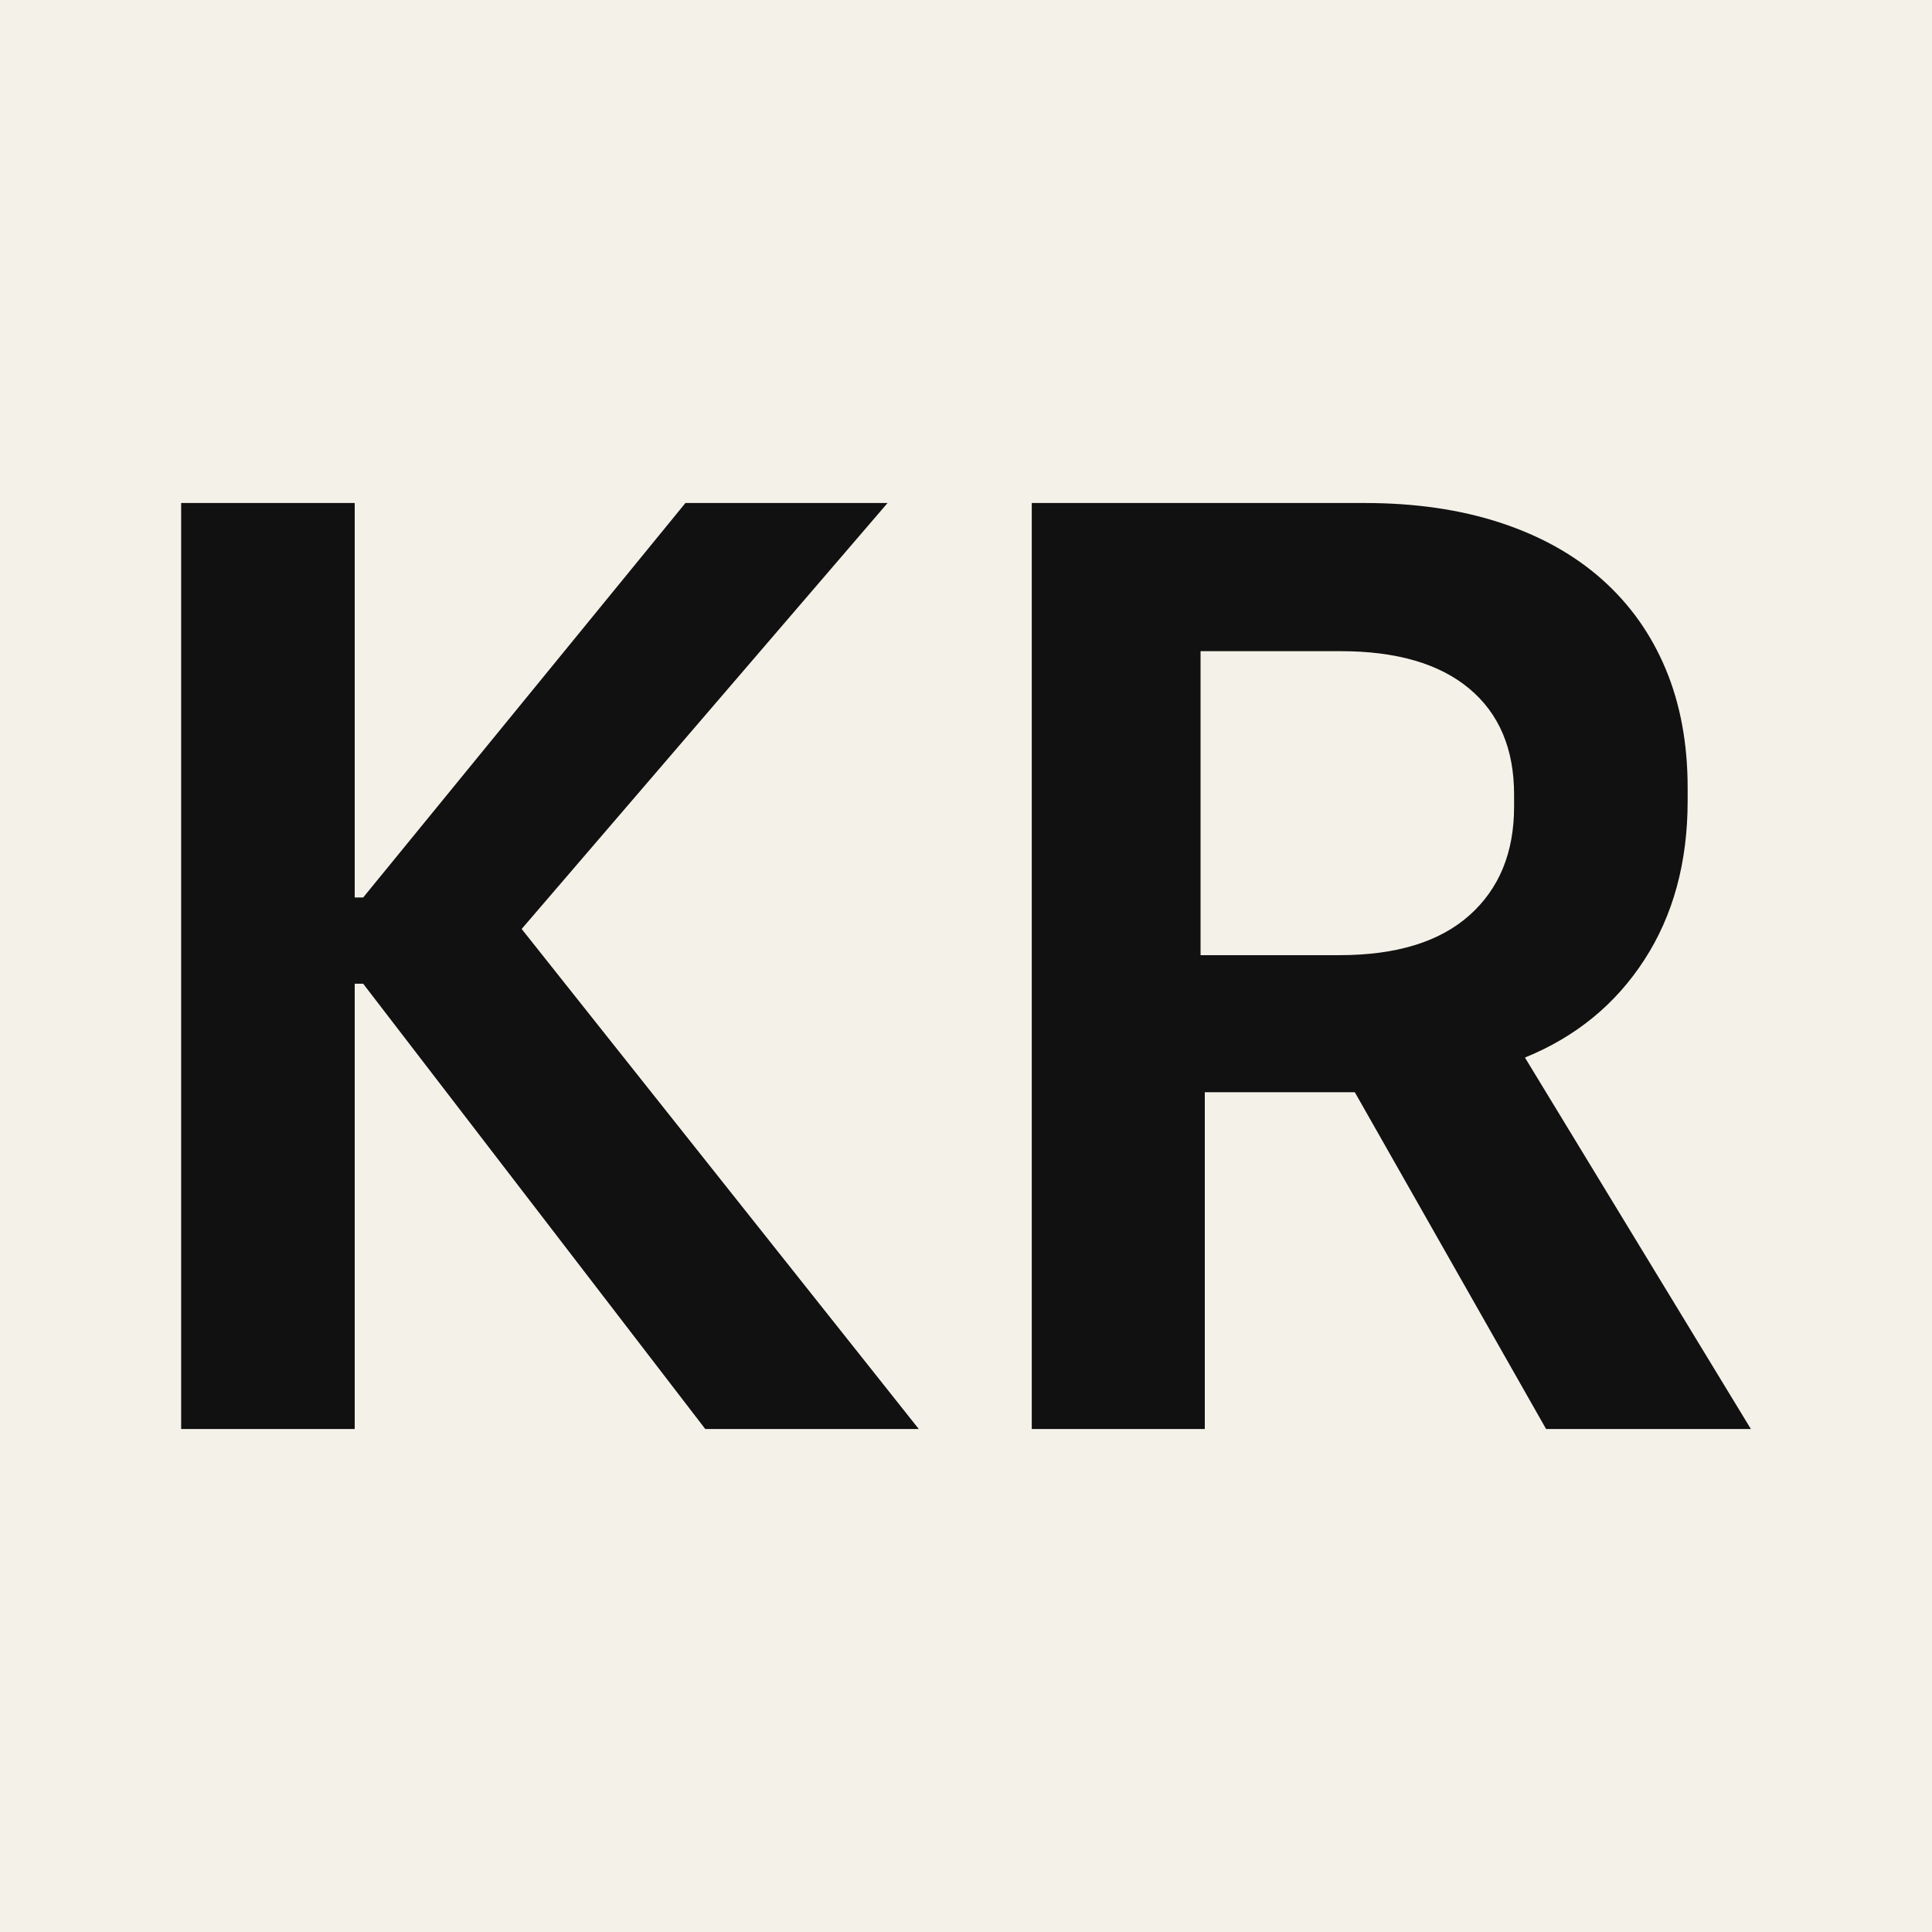
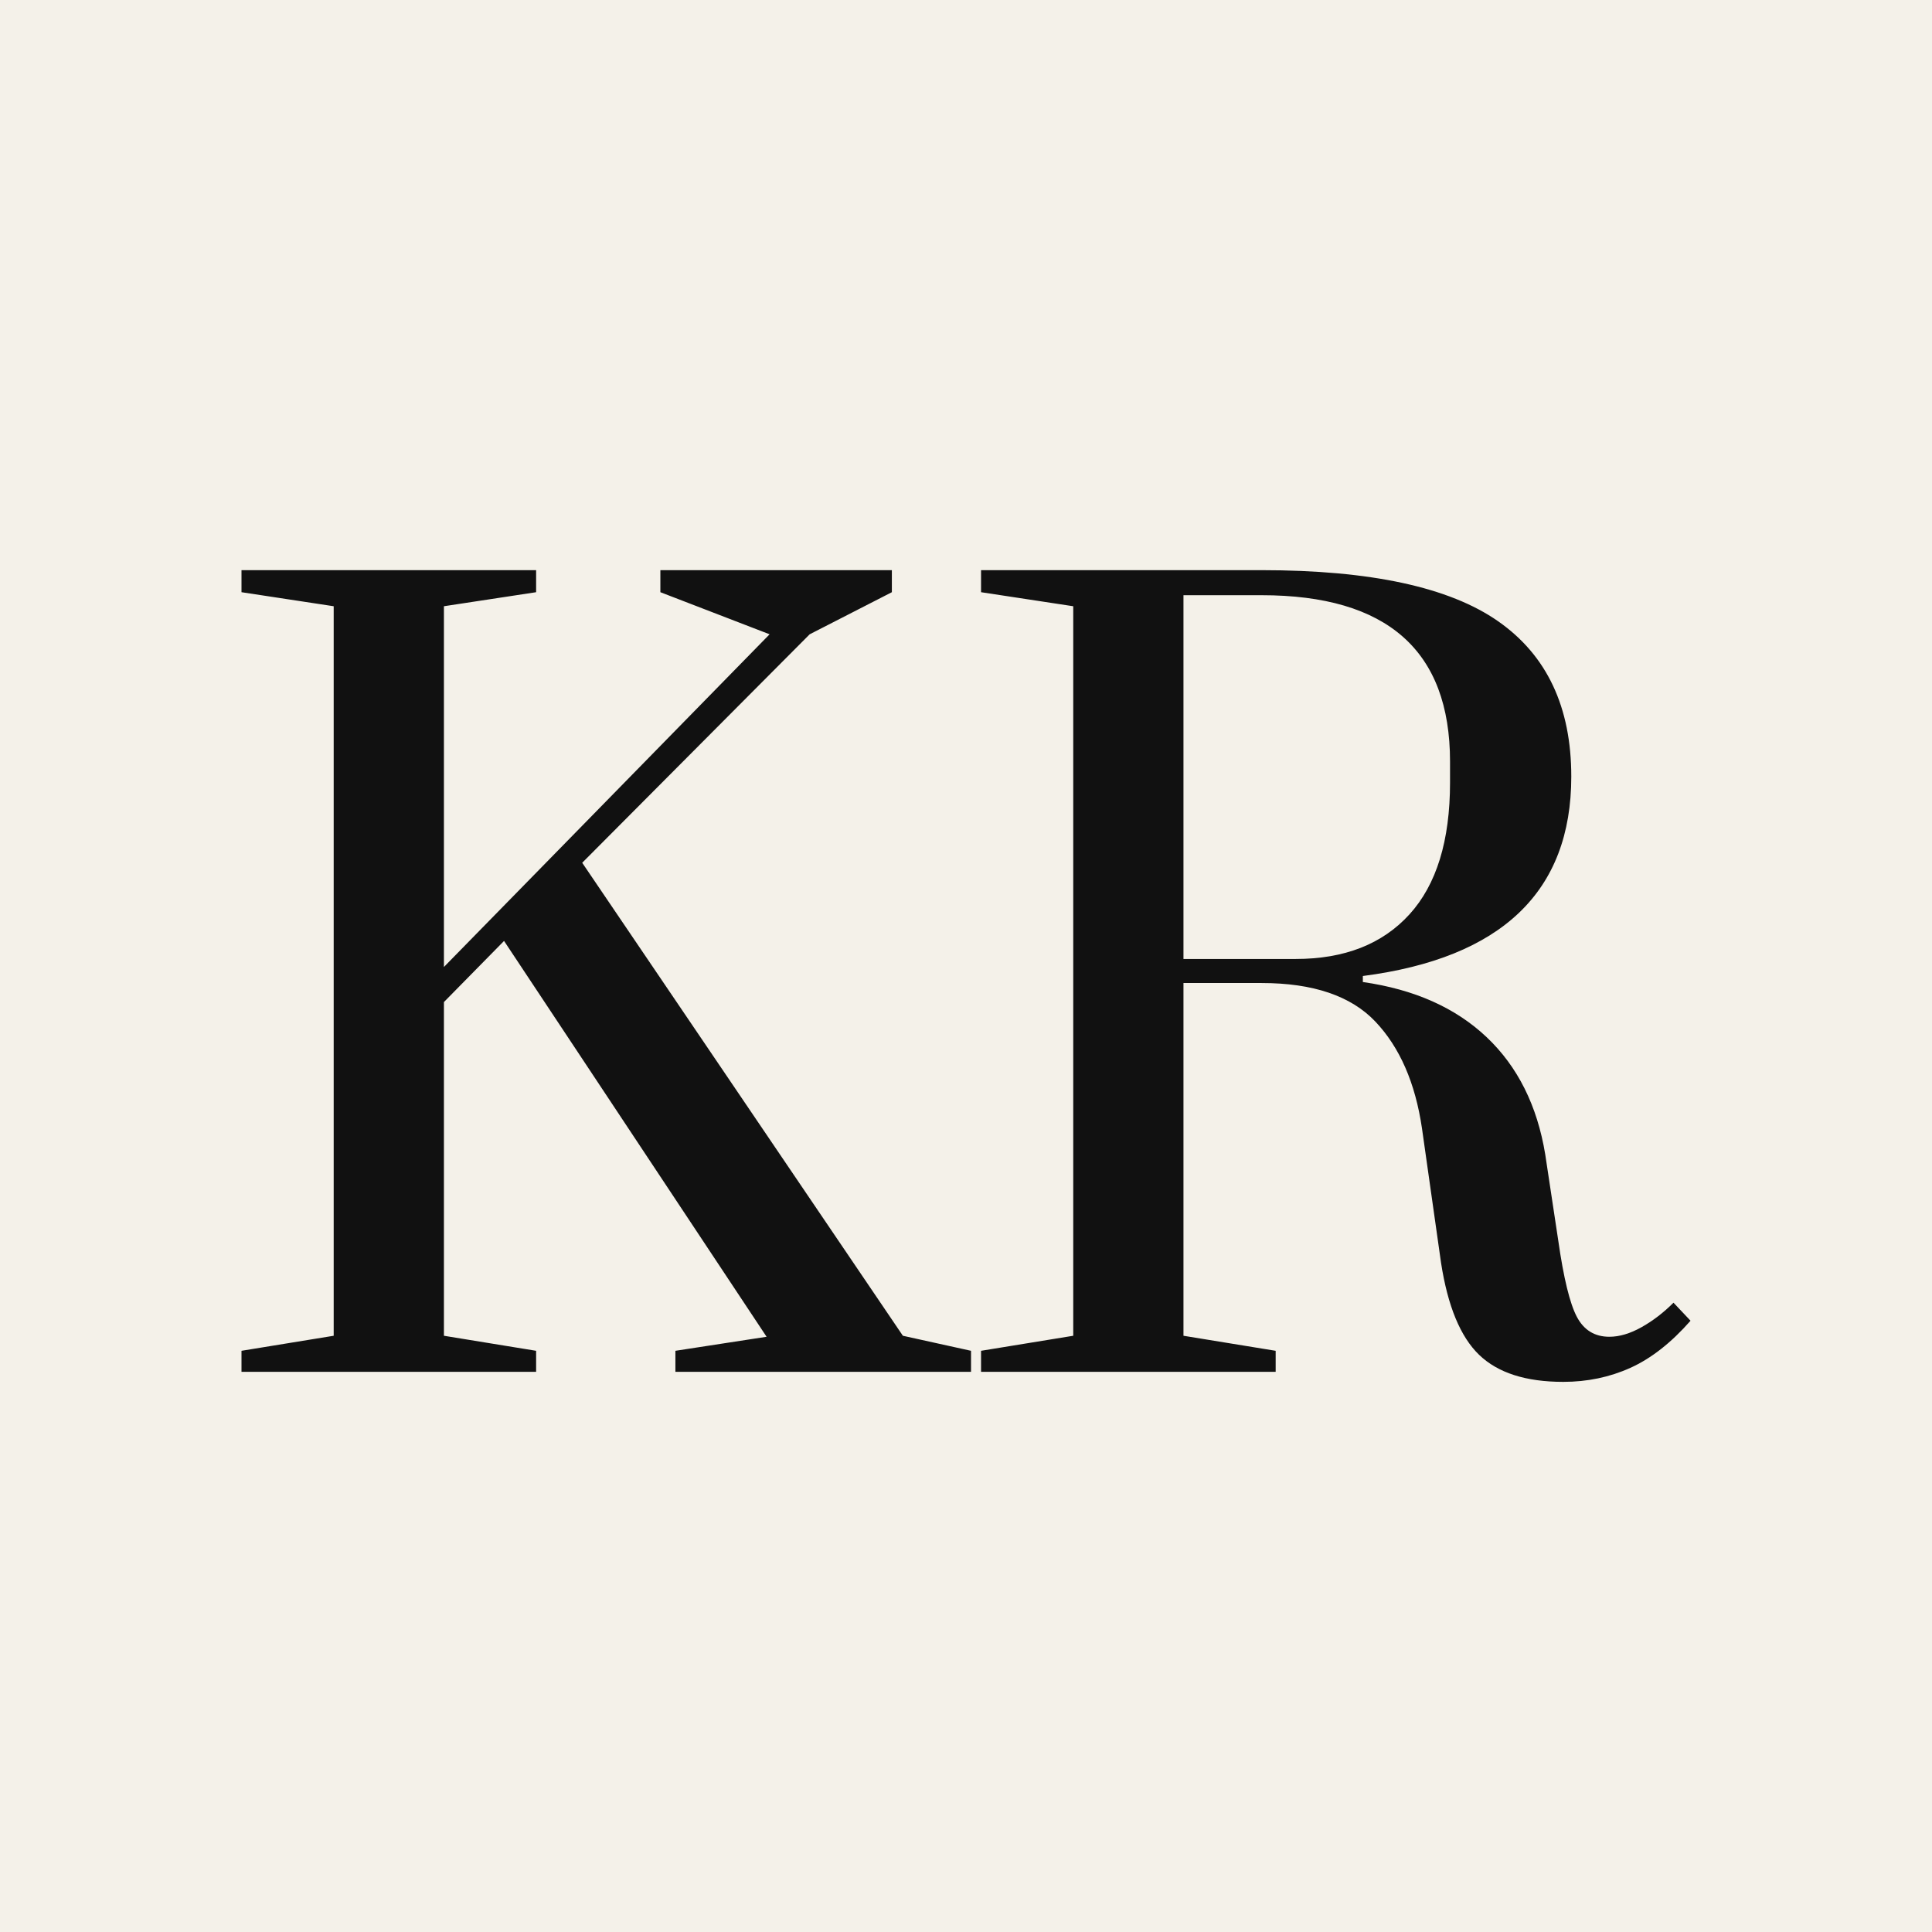
<svg xmlns="http://www.w3.org/2000/svg" viewBox="0 0 32 32" width="32" height="32" role="img" aria-label="Kyrylo Rusanivsky">
  <rect width="32" height="32" fill="#f4f1e9" />
-   <path transform="translate(1.195 23.669) scale(0.021911 -0.021911)" d="M82.4 0.0H213.6V336.6H220.0L478.6 0.0H640L339.8 378.0L616.4 700.0H463.6L220.0 401.8H213.6V700.0H82.4ZM725.4 0.0H856.2V254.6H969.6L1114.2 0.0H1269L1098.2 280.8Q1155.8 304.2 1188.5 354.7Q1221.2 405.2 1221.2 474.8V484.8Q1221.2 534.8 1204.6 574.5Q1188.0 614.2 1156.5 642.2Q1125.0 670.2 1079.6 685.1Q1034.2 700.0 977 700H725.4ZM853.0 358.2V588H958.8Q1022.2 588.0 1056.1 559.7Q1090.0 531.4 1090.0 479.6V470.4Q1090.0 418.4 1056.2 388.3Q1022.4 358.2 958.0 358.2Z" fill="#111111" />
+   <path transform="translate(3.336 22.722) scale(0.016598 -0.016598)" d="M40 0V21L132 36V764L40 778V800H334V778L242 764V404L567 736L458 778V800H689V778L607 736L380 508L700 36L768 21V0H473V21L564 35L302 430L242 369V36L334 21V0ZM1237 109 1218 243Q1208 311 1171.5 349.5Q1135 388 1058 388H980V36L1072 21V0H778V21L870 36V764L778 778V800H1058Q1221 800 1294.0 749.0Q1367 698 1367 594Q1367 422 1159 395V389Q1236 378 1282.5 334.0Q1329 290 1341 217L1354 131Q1362 75 1372.5 55.0Q1383 35 1405 35Q1420 35 1437.0 44.5Q1454 54 1469 69L1486 51Q1457 18 1426.0 4.0Q1395 -10 1359 -10Q1303 -10 1275.0 17.0Q1247 44 1237 109ZM1092 412Q1165 412 1205.5 456.5Q1246 501 1246 588V609Q1246 775 1058 775H980V412Z" fill="#111111" />
</svg>
